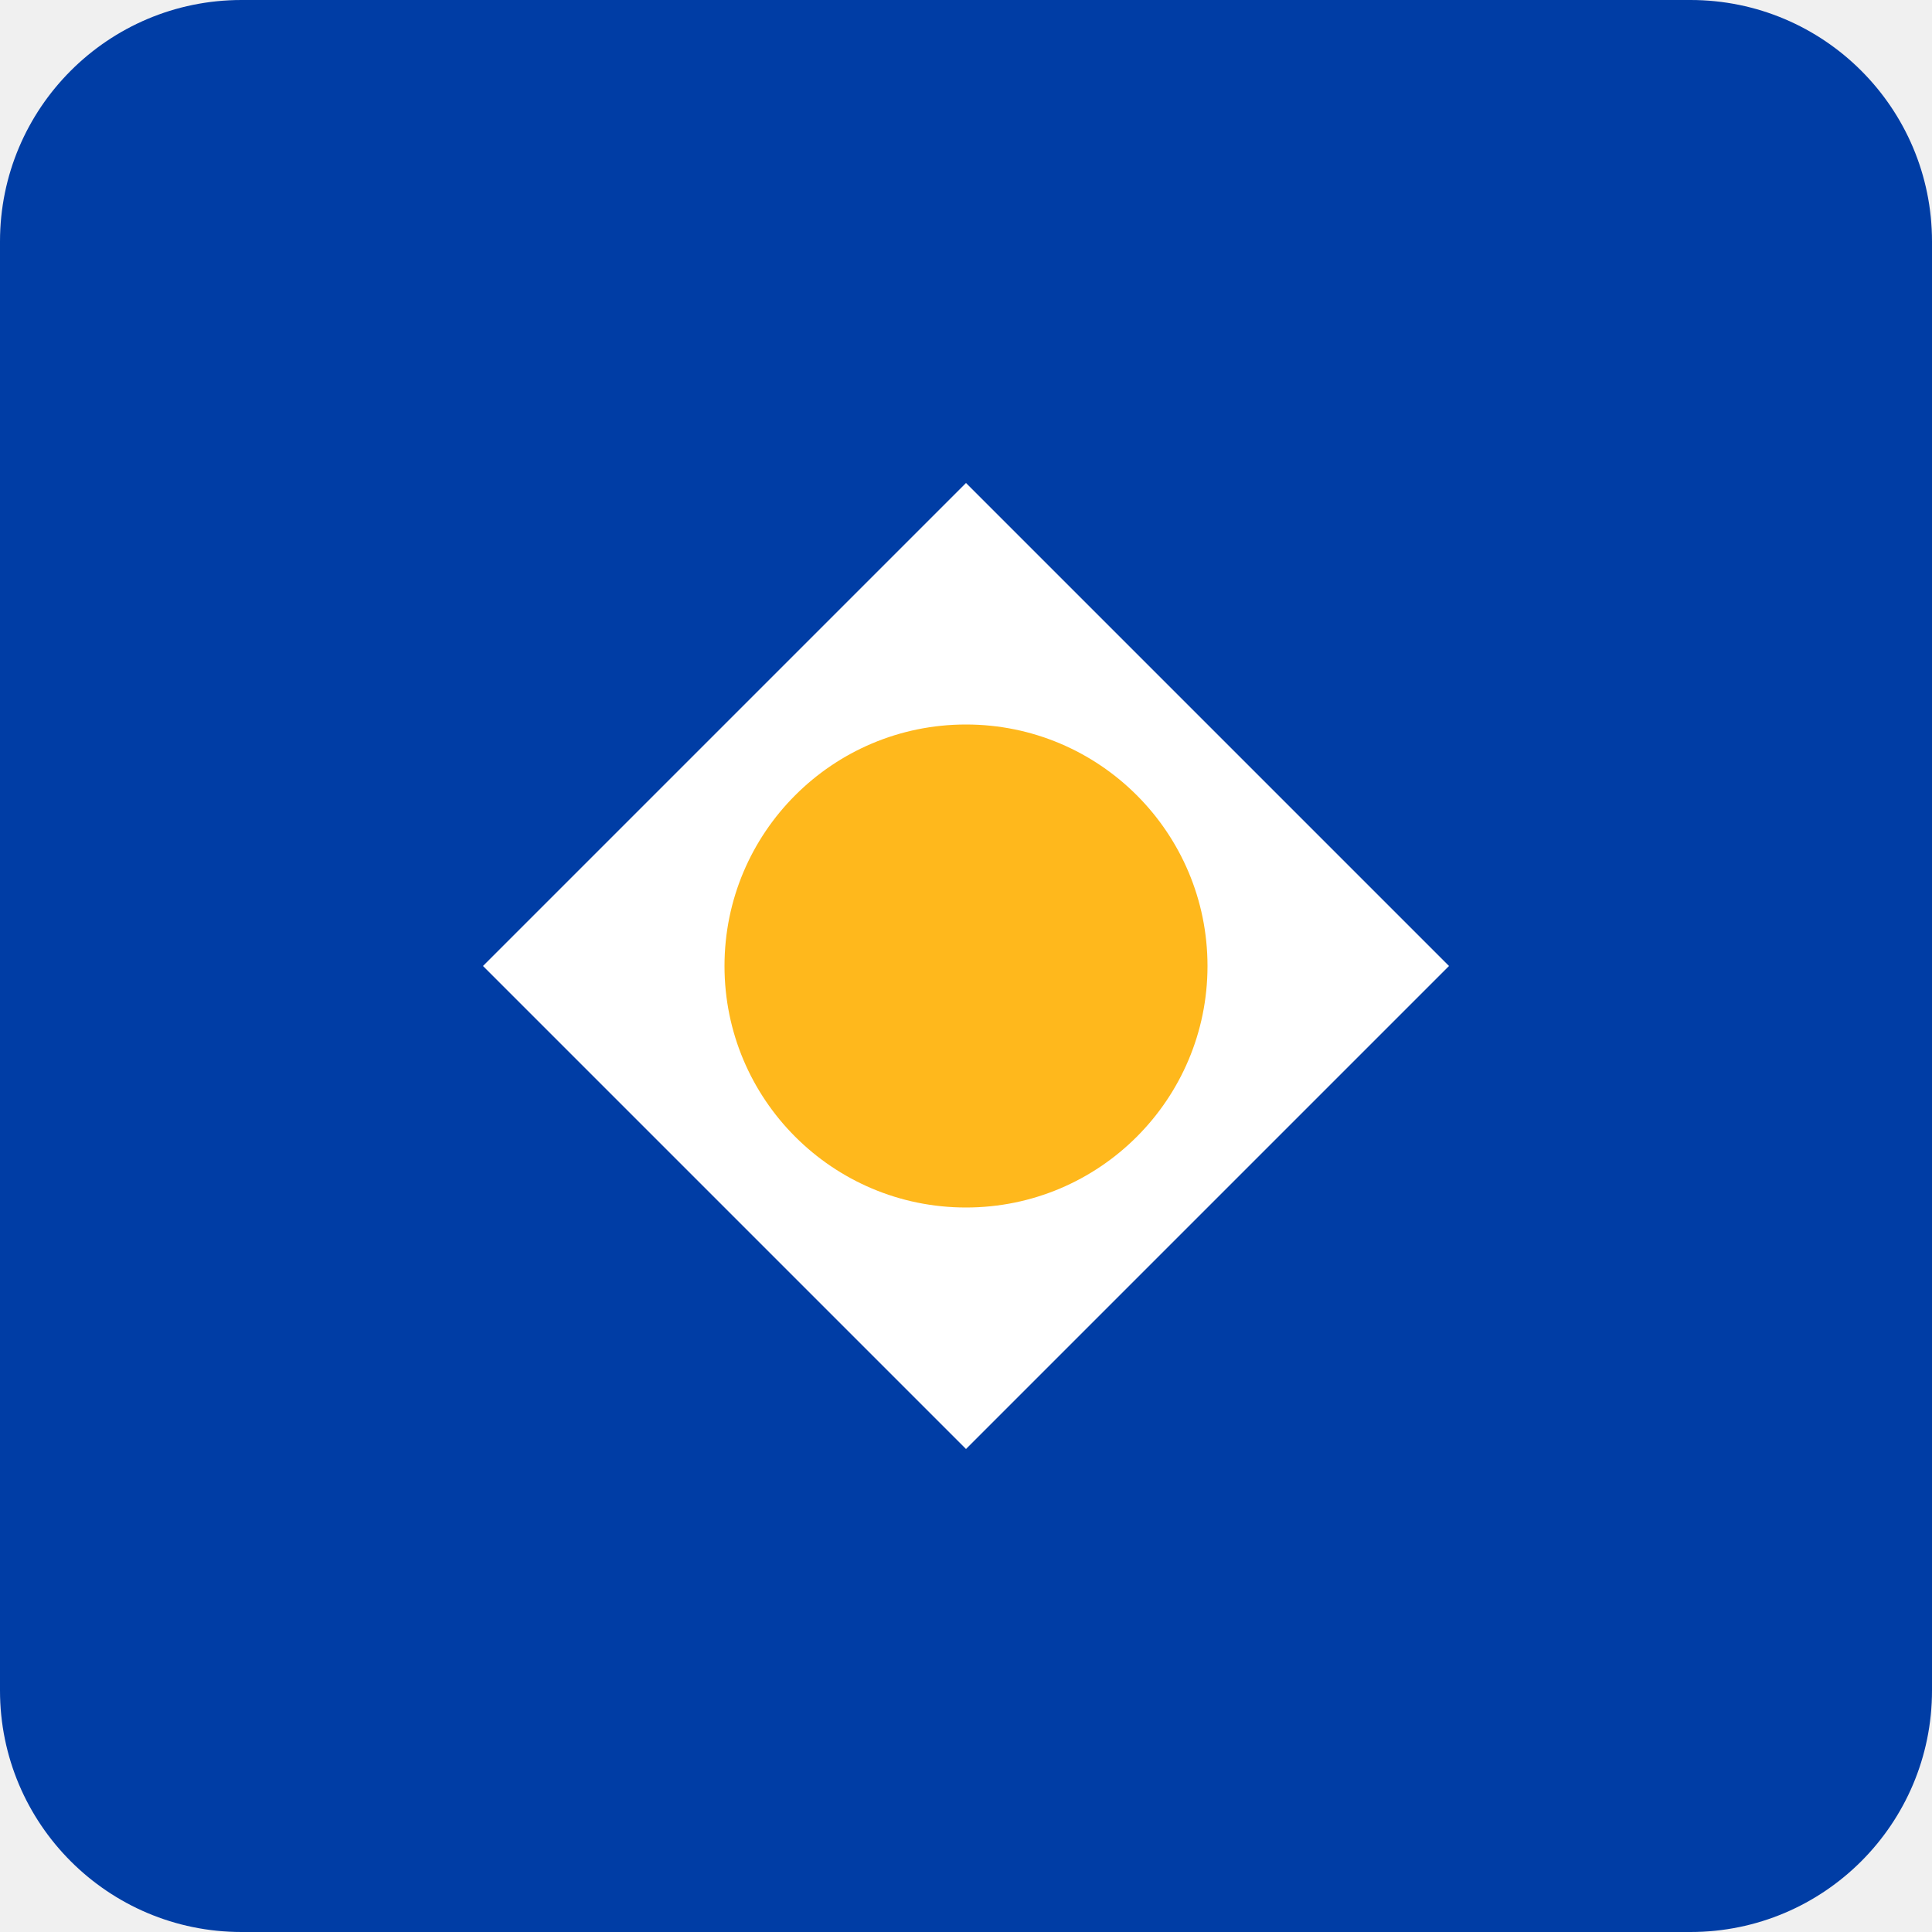
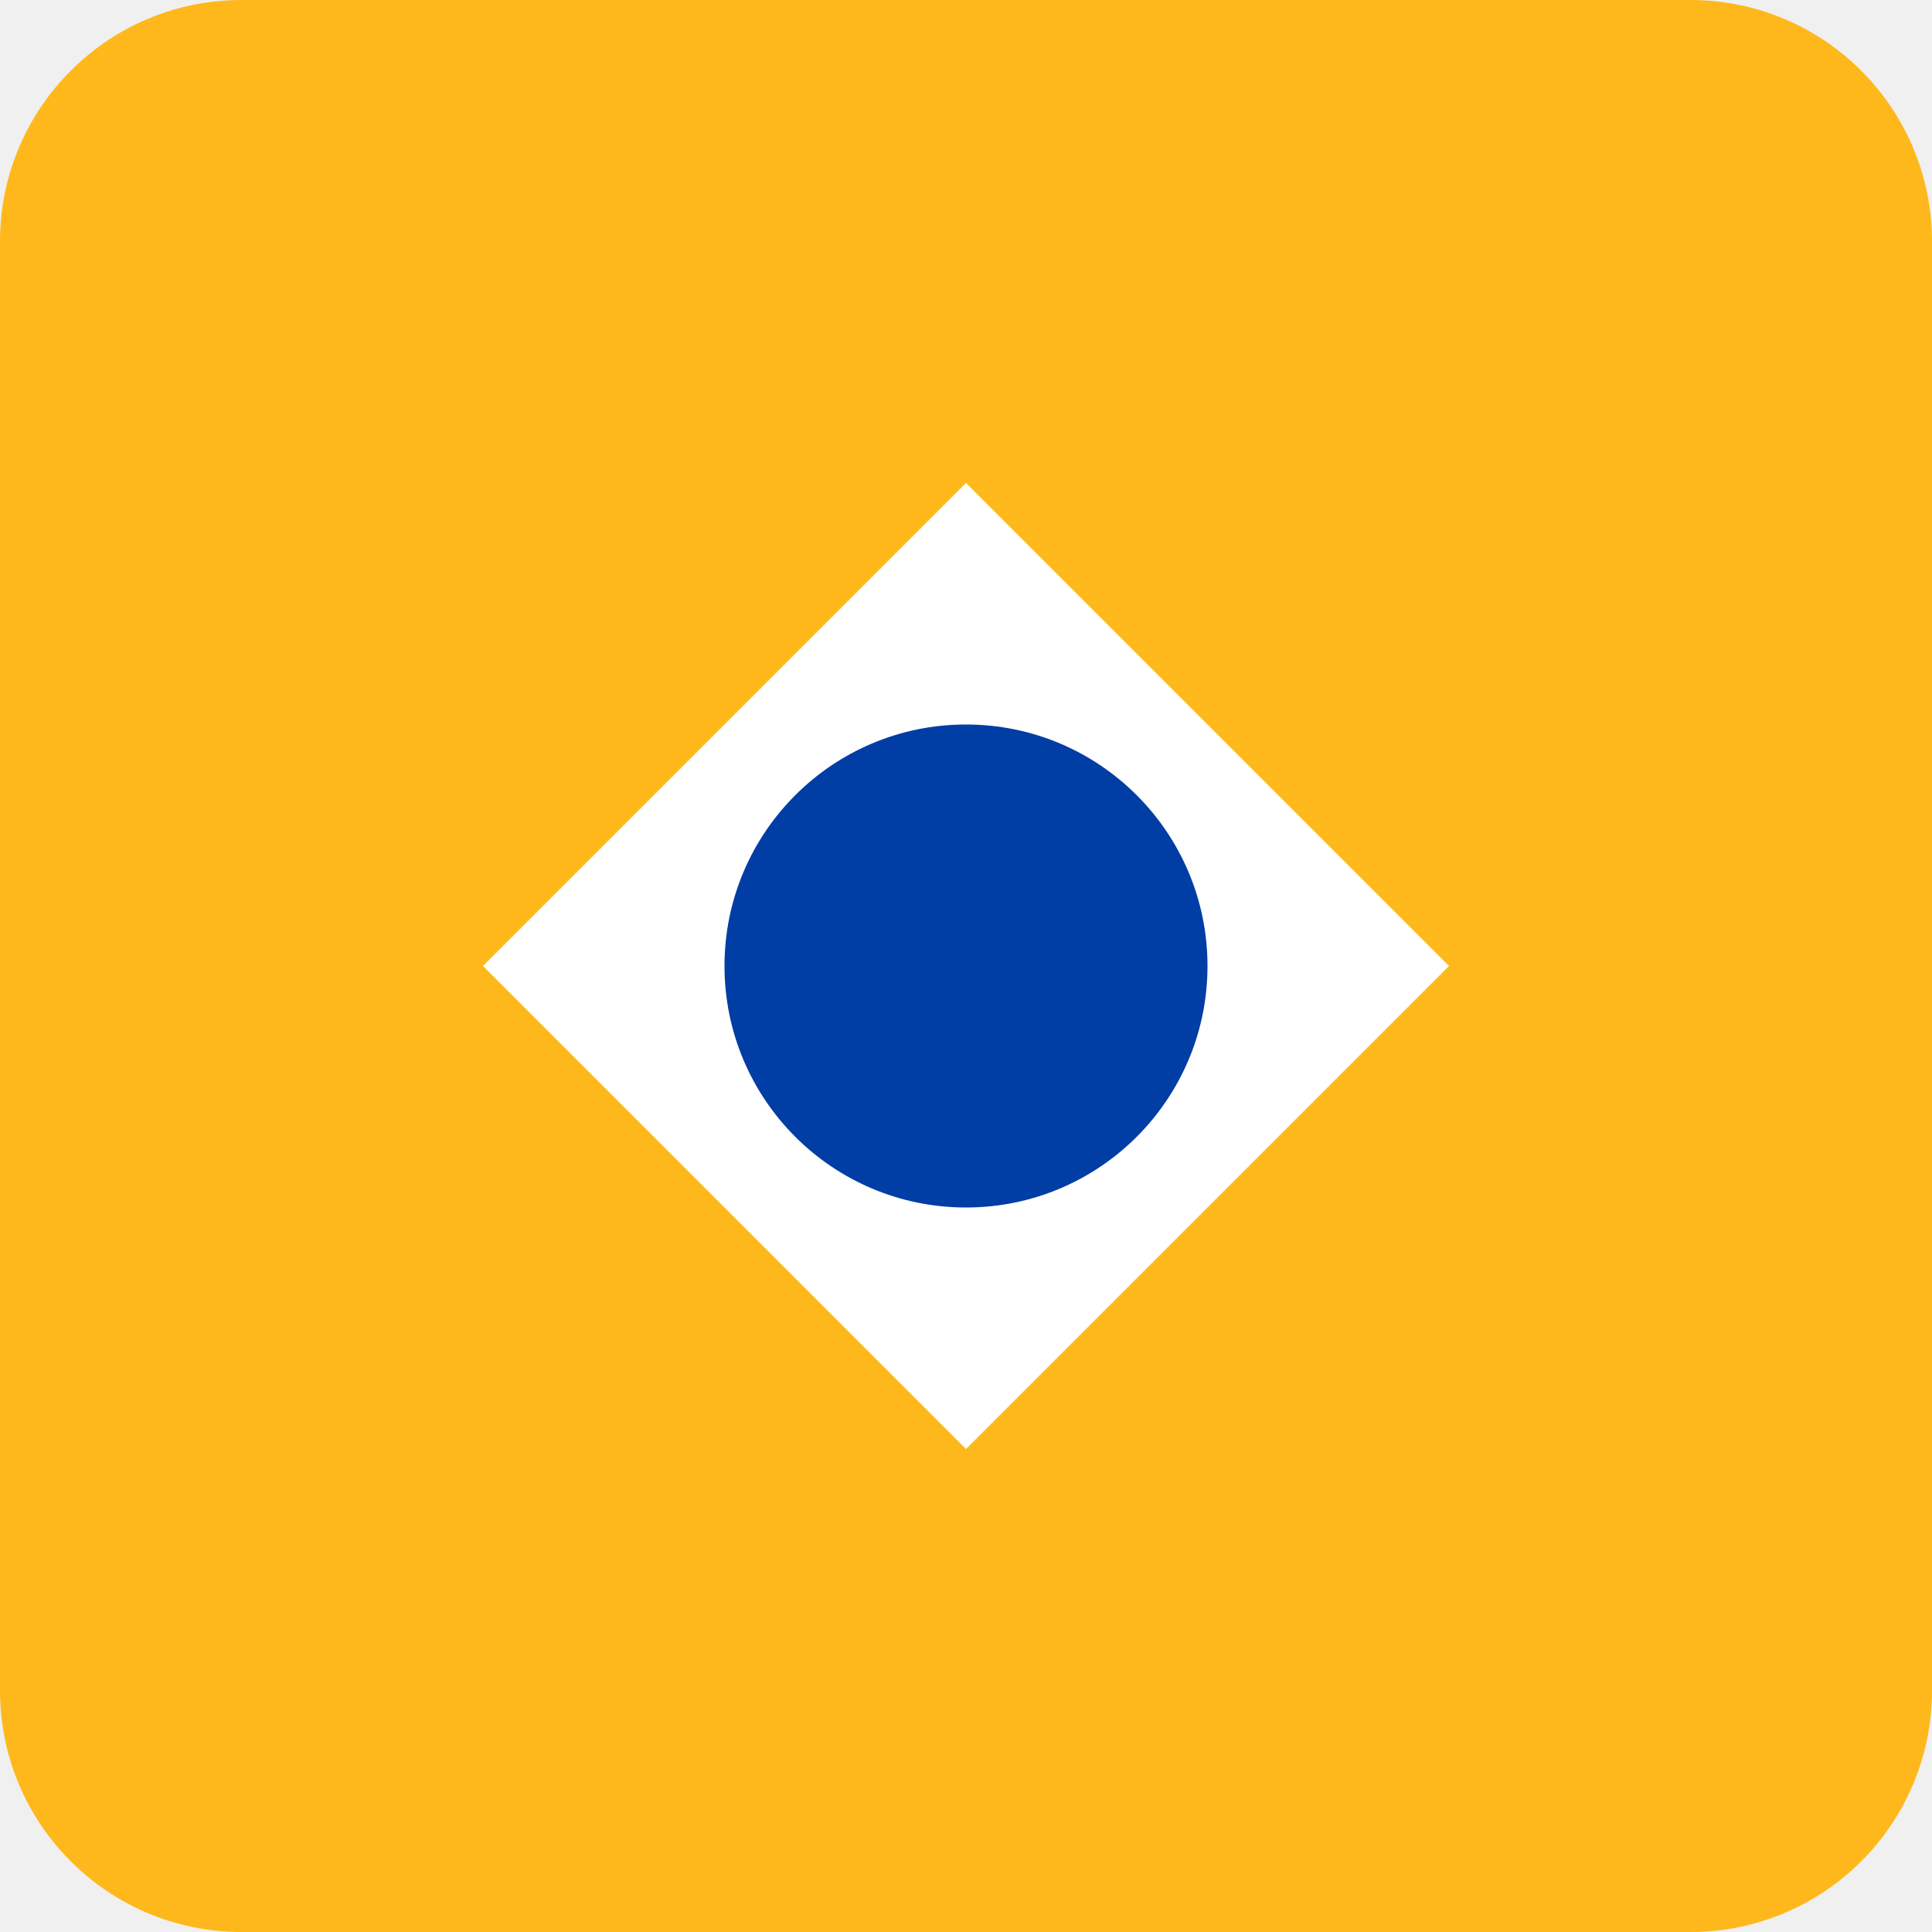
<svg xmlns="http://www.w3.org/2000/svg" width="32" height="32" viewBox="0 0 32 32" fill="none">
-   <rect width="32" height="32" rx="4" fill="#003DA5" />
+   <rect width="32" height="32" rx="4" fill="#FFB81C" />
  <path d="M16 8L24 16L16 24L8 16L16 8Z" fill="white" />
-   <circle cx="16" cy="16" r="4" fill="#FFB81C" />
+   <circle cx="16" cy="16" r="4" fill="#003DA5" />
</svg>
